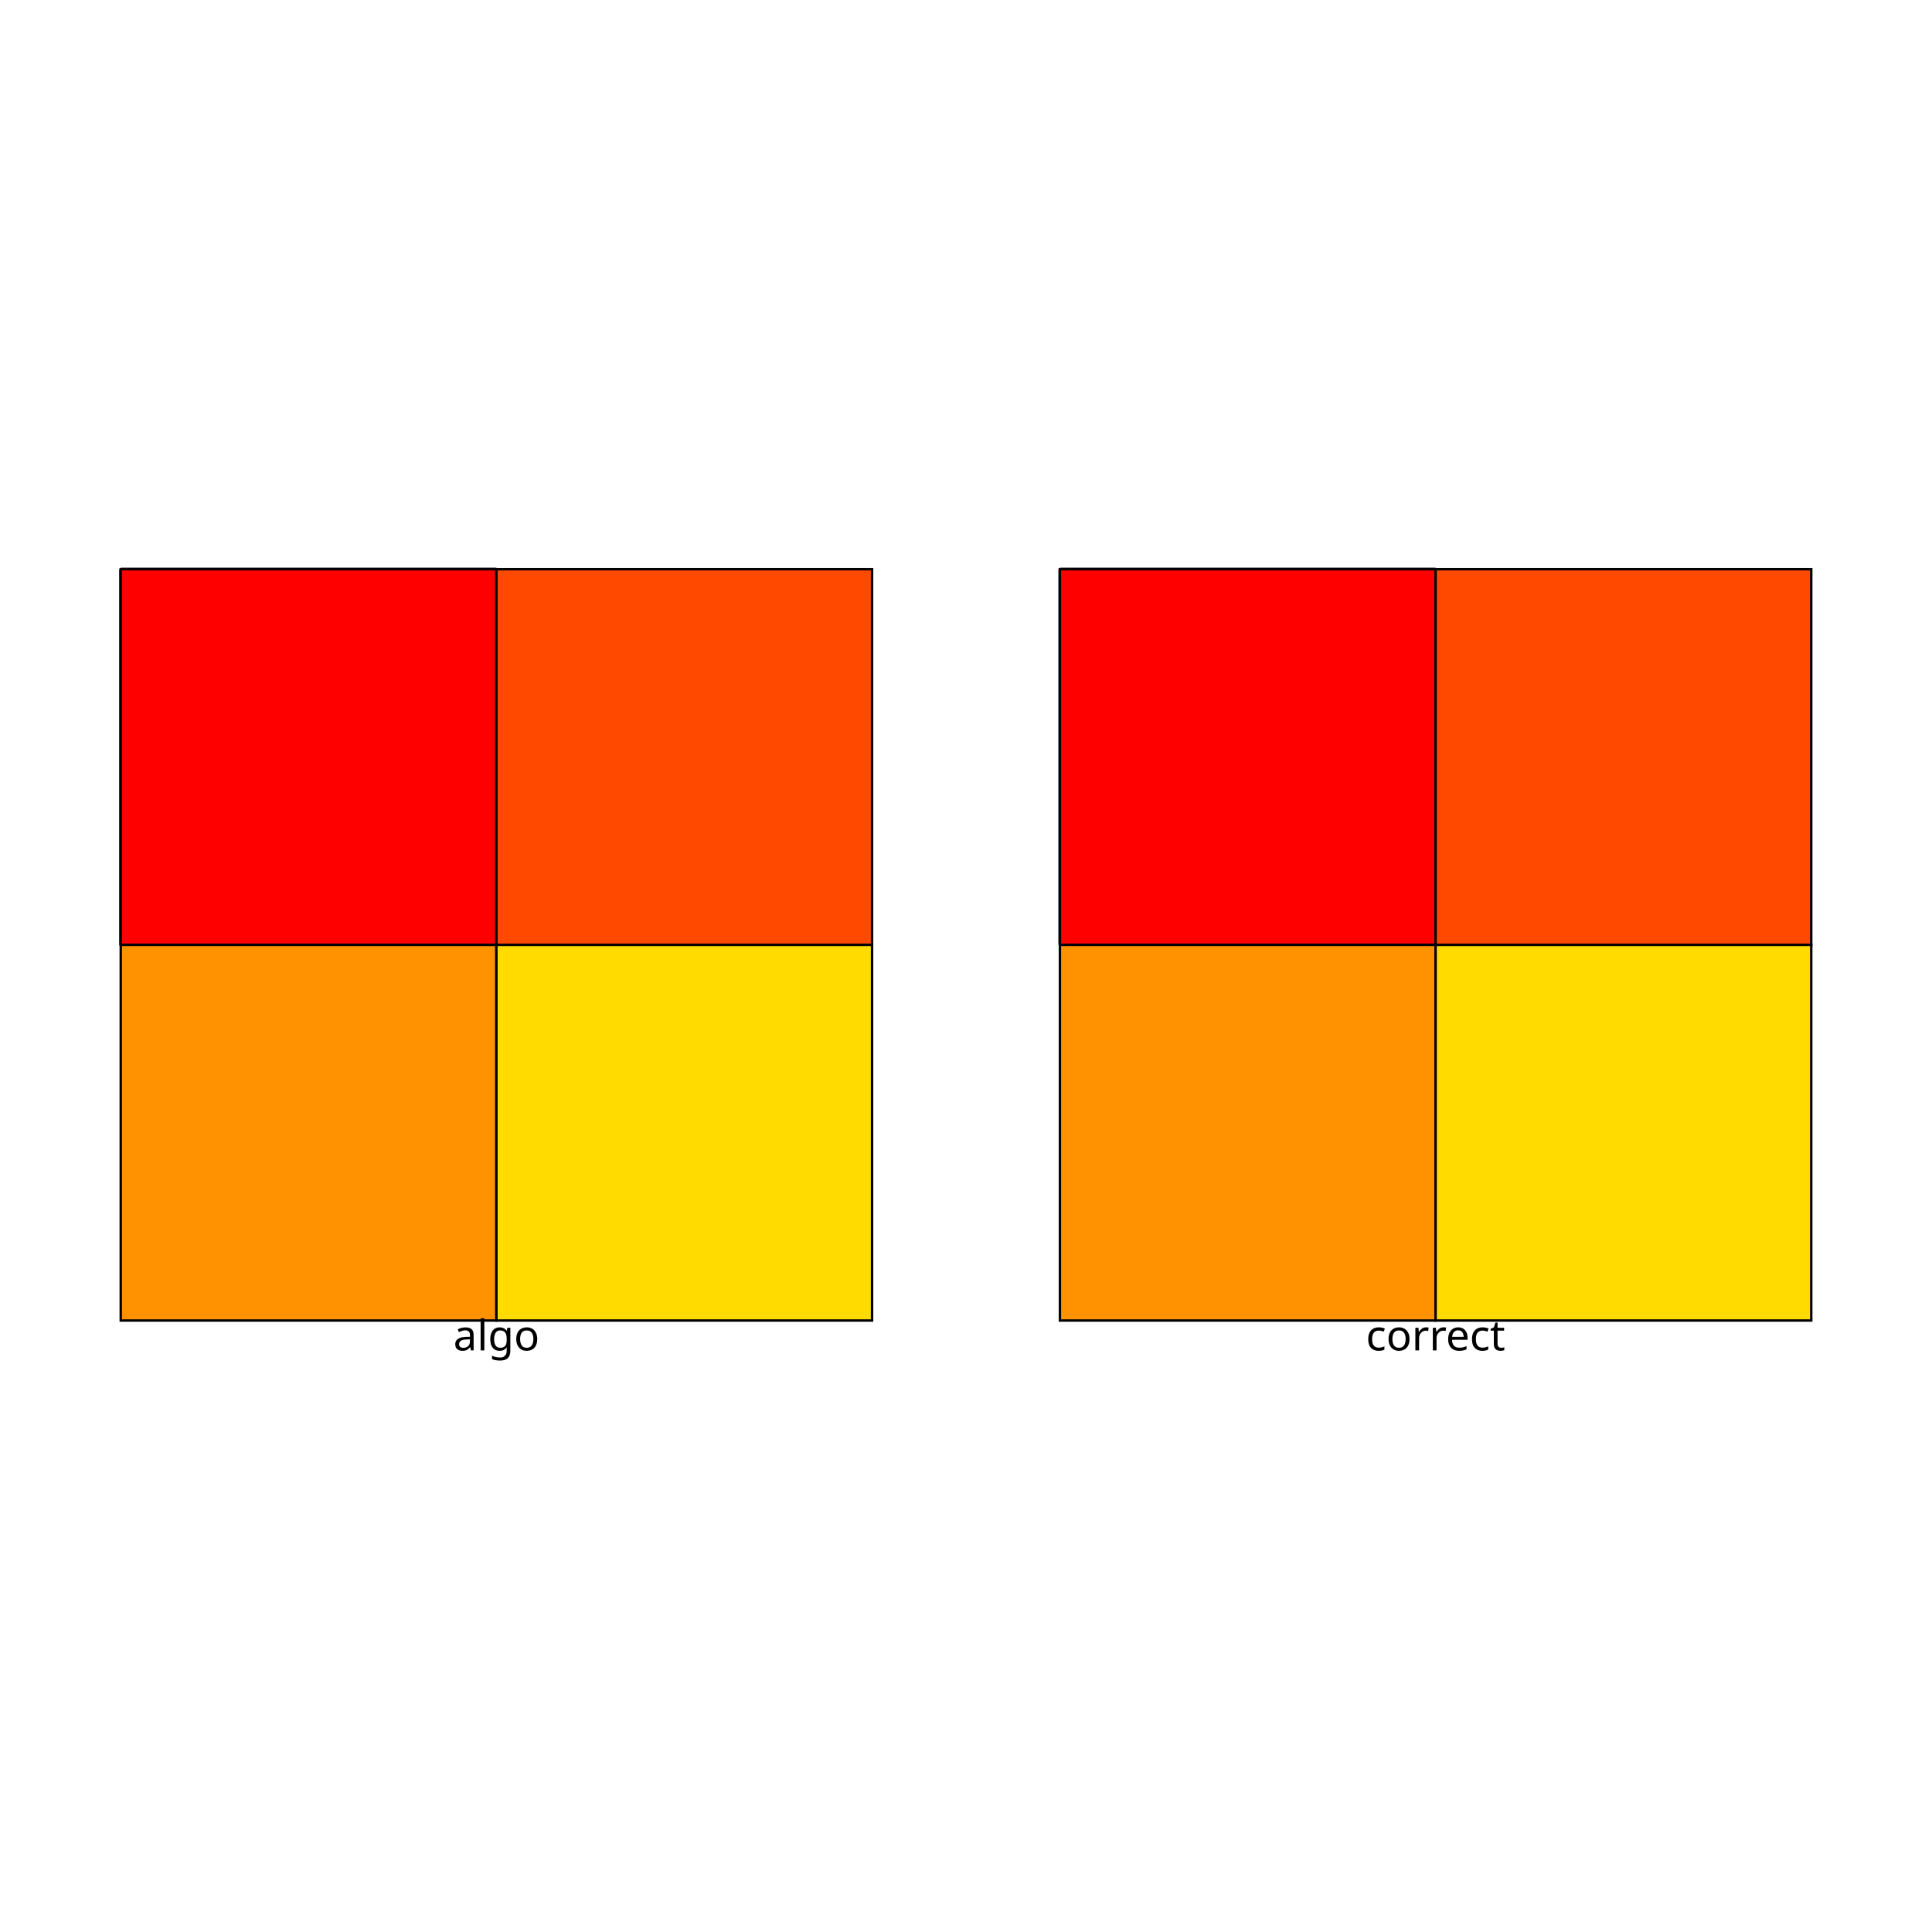
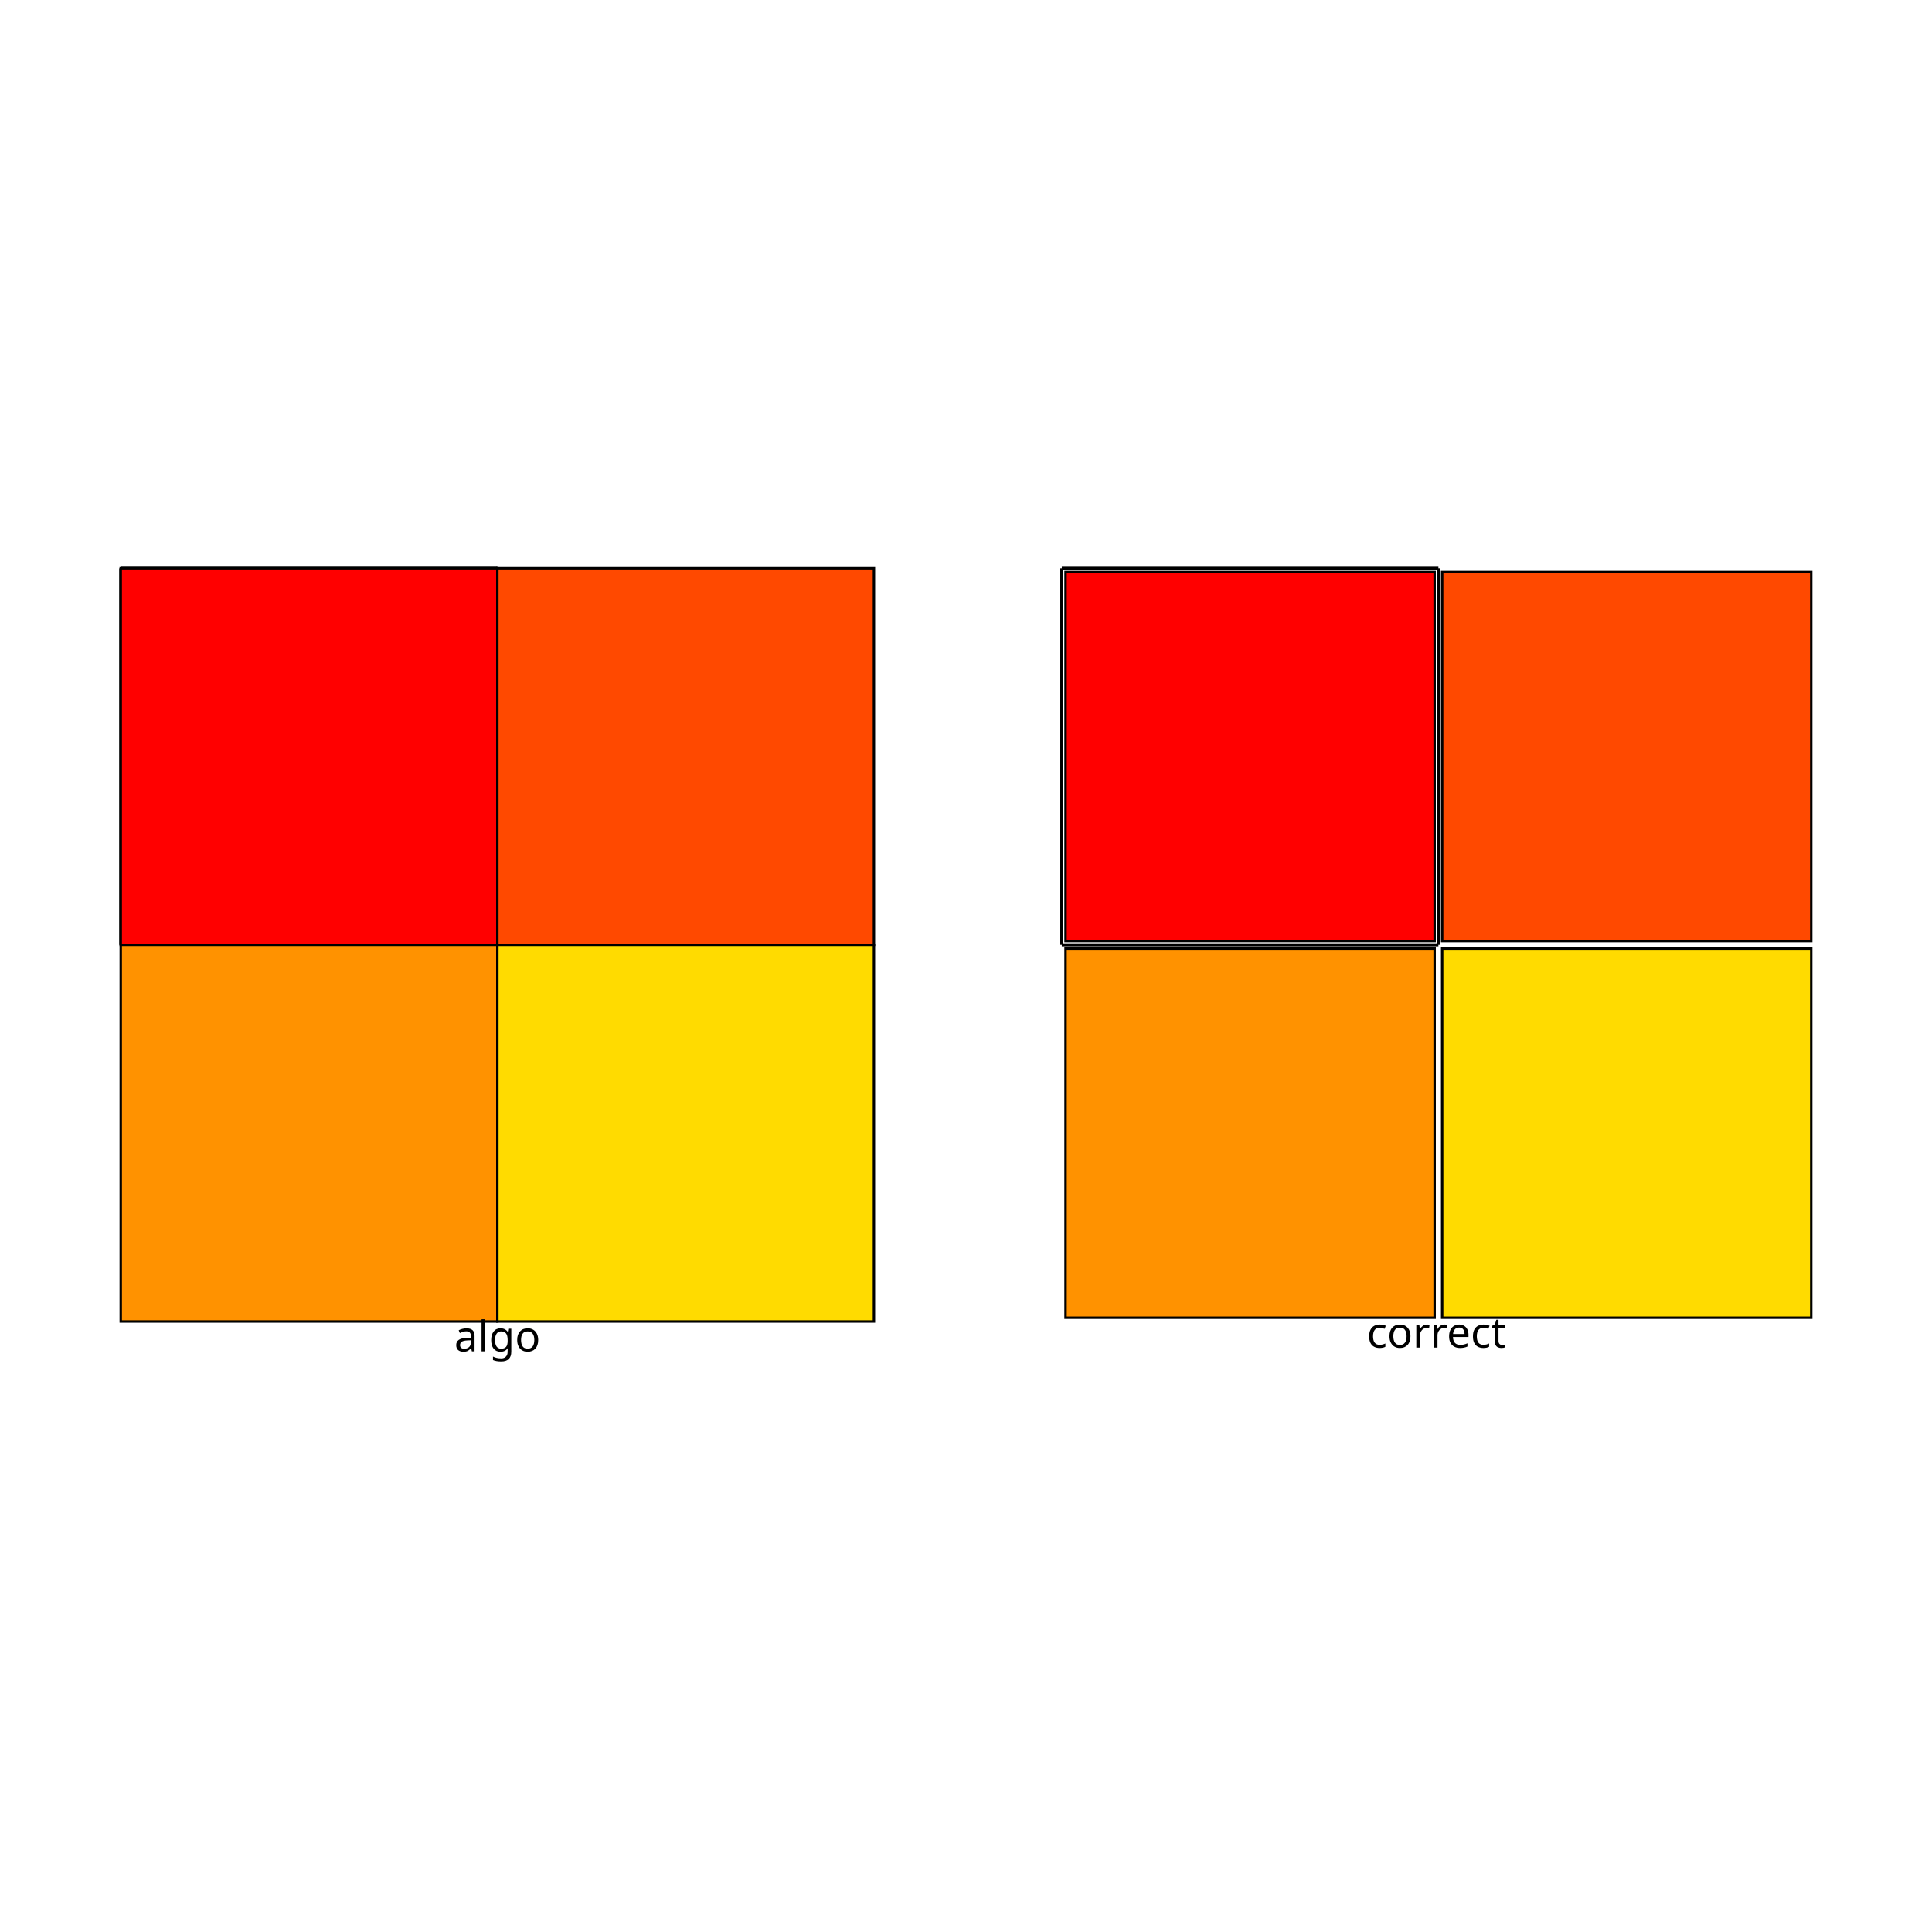
<svg xmlns="http://www.w3.org/2000/svg" width="640" height="640" viewBox="0 0 640 640">
  <rect width="100%" height="100%" fill="white" />
  <g>
-     <polyline data-points="0,0 100,0" data-type="line" data-label="" points="40,188.556 164.444,188.556" fill="none" stroke="black" stroke-width="1" />
+     <polyline data-points="0,0 100,0" data-type="line" data-label="" points="40,188.244 164.756,188.244" fill="none" stroke="black" stroke-width="1" />
  </g>
  <g>
-     <polyline data-points="100,0 100,100" data-type="line" data-label="" points="164.444,188.556 164.444,313" fill="none" stroke="black" stroke-width="1" />
+     <polyline data-points="100,0 100,100" data-type="line" data-label="" points="164.756,188.244 164.756,313" fill="none" stroke="black" stroke-width="1" />
  </g>
  <g>
-     <polyline data-points="100,100 100,0" data-type="line" data-label="" points="164.444,313 164.444,188.556" fill="none" stroke="black" stroke-width="1" />
+     <polyline data-points="100,100 0,100" data-type="line" data-label="" points="164.756,313 40,313" fill="none" stroke="black" stroke-width="1" />
  </g>
  <g>
-     <polyline data-points="0,100 0,0" data-type="line" data-label="" points="40,313 40,188.556" fill="none" stroke="black" stroke-width="1" />
+     <polyline data-points="0,100 0,0" data-type="line" data-label="" points="40,313 40,188.244" fill="none" stroke="black" stroke-width="1" />
  </g>
  <g>
-     <polyline data-points="250,0 350,0" data-type="line" data-label="" points="351.111,188.556 475.556,188.556" fill="none" stroke="black" stroke-width="1" />
+     <polyline data-points="249.875,0 349.875,0" data-type="line" data-label="" points="351.735,188.244 476.491,188.244" fill="none" stroke="black" stroke-width="1" />
  </g>
  <g>
-     <polyline data-points="350,0 350,100" data-type="line" data-label="" points="475.556,188.556 475.556,313" fill="none" stroke="black" stroke-width="1" />
+     <polyline data-points="349.875,0 349.875,100" data-type="line" data-label="" points="476.491,188.244 476.491,313" fill="none" stroke="black" stroke-width="1" />
  </g>
  <g>
-     <polyline data-points="350,100 250,100" data-type="line" data-label="" points="475.556,313 351.111,313" fill="none" stroke="black" stroke-width="1" />
+     <polyline data-points="349.875,100 249.875,100" data-type="line" data-label="" points="476.491,313 351.735,313" fill="none" stroke="black" stroke-width="1" />
  </g>
  <g>
-     <polyline data-points="250,100 250,0" data-type="line" data-label="" points="351.111,313 351.111,188.556" fill="none" stroke="black" stroke-width="1" />
+     <polyline data-points="249.875,100 249.875,0" data-type="line" data-label="" points="351.735,313 351.735,188.244" fill="none" stroke="black" stroke-width="1" />
  </g>
  <g>
-     <rect data-type="rect" data-label="item1" data-x="50" data-y="50" x="40" y="188.556" width="124.444" height="124.444" fill="hsl(0deg, 100%, 50%)" stroke="black" stroke-width="0.804" />
+     <rect data-type="rect" data-label="item1" data-x="50" data-y="50" x="40" y="188.244" width="124.756" height="124.756" fill="hsl(0deg, 100%, 50%)" stroke="black" stroke-width="0.802" />
  </g>
  <g>
-     <rect data-type="rect" data-label="item2" data-x="150" data-y="50" x="164.444" y="188.556" width="124.444" height="124.444" fill="hsl(17.143deg, 100%, 50%)" stroke="black" stroke-width="0.804" />
+     <rect data-type="rect" data-label="item2" data-x="150" data-y="50" x="164.756" y="188.244" width="124.756" height="124.756" fill="hsl(17.143deg, 100%, 50%)" stroke="black" stroke-width="0.802" />
  </g>
  <g>
-     <rect data-type="rect" data-label="item3" data-x="50" data-y="150" x="40" y="313" width="124.444" height="124.444" fill="hsl(34.286deg, 100%, 50%)" stroke="black" stroke-width="0.804" />
+     <rect data-type="rect" data-label="item3" data-x="50" data-y="150" x="40" y="313" width="124.756" height="124.756" fill="hsl(34.286deg, 100%, 50%)" stroke="black" stroke-width="0.802" />
  </g>
  <g>
-     <rect data-type="rect" data-label="item4" data-x="150" data-y="150" x="164.444" y="313" width="124.444" height="124.444" fill="hsl(51.429deg, 100%, 50%)" stroke="black" stroke-width="0.804" />
+     <rect data-type="rect" data-label="item4" data-x="150" data-y="150" x="164.756" y="313" width="124.756" height="124.756" fill="hsl(51.429deg, 100%, 50%)" stroke="black" stroke-width="0.802" />
  </g>
  <g>
-     <rect data-type="rect" data-label="item1" data-x="300" data-y="50" x="351.111" y="188.556" width="124.444" height="124.444" fill="hsl(0deg, 100%, 50%)" stroke="black" stroke-width="0.804" />
+     <rect data-type="rect" data-label="item1" data-x="299.875" data-y="50" x="352.982" y="189.491" width="122.261" height="122.261" fill="hsl(0deg, 100%, 50%)" stroke="black" stroke-width="0.802" />
  </g>
  <g>
-     <rect data-type="rect" data-label="item2" data-x="400" data-y="50" x="475.556" y="188.556" width="124.444" height="124.444" fill="hsl(17.143deg, 100%, 50%)" stroke="black" stroke-width="0.804" />
+     <rect data-type="rect" data-label="item2" data-x="399.875" data-y="50" x="477.739" y="189.491" width="122.261" height="122.261" fill="hsl(17.143deg, 100%, 50%)" stroke="black" stroke-width="0.802" />
  </g>
  <g>
-     <rect data-type="rect" data-label="item3" data-x="300" data-y="150" x="351.111" y="313" width="124.444" height="124.444" fill="hsl(34.286deg, 100%, 50%)" stroke="black" stroke-width="0.804" />
+     <rect data-type="rect" data-label="item3" data-x="299.875" data-y="150" x="352.982" y="314.248" width="122.261" height="122.261" fill="hsl(34.286deg, 100%, 50%)" stroke="black" stroke-width="0.802" />
  </g>
  <g>
-     <rect data-type="rect" data-label="item4" data-x="400" data-y="150" x="475.556" y="313" width="124.444" height="124.444" fill="hsl(51.429deg, 100%, 50%)" stroke="black" stroke-width="0.804" />
+     <rect data-type="rect" data-label="item4" data-x="399.875" data-y="150" x="477.739" y="314.248" width="122.261" height="122.261" fill="hsl(51.429deg, 100%, 50%)" stroke="black" stroke-width="0.802" />
  </g>
-   <text data-type="text" data-label="algo" data-x="100" data-y="211.25" x="164.444" y="451.444" fill="black" font-size="14" font-family="sans-serif" text-anchor="middle" dominant-baseline="text-after-edge">algo</text>
-   <text data-type="text" data-label="correct" data-x="350" data-y="211.25" x="475.556" y="451.444" fill="black" font-size="14" font-family="sans-serif" text-anchor="middle" dominant-baseline="text-after-edge">correct</text>
+   <text data-type="text" data-label="algo" data-x="100" data-y="211.221875" x="164.756" y="451.756" fill="black" font-size="14" font-family="sans-serif" text-anchor="middle" dominant-baseline="text-after-edge">algo</text>
+   <text data-type="text" data-label="correct" data-x="349.375" data-y="210.221875" x="475.867" y="450.509" fill="black" font-size="14" font-family="sans-serif" text-anchor="middle" dominant-baseline="text-after-edge">correct</text>
  <g id="crosshair" style="display: none">
    <line id="crosshair-h" y1="0" y2="640" stroke="#666" stroke-width="0.5" />
    <line id="crosshair-v" x1="0" x2="640" stroke="#666" stroke-width="0.5" />
    <text id="coordinates" font-family="monospace" font-size="12" fill="#666" />
  </g>
</svg>
